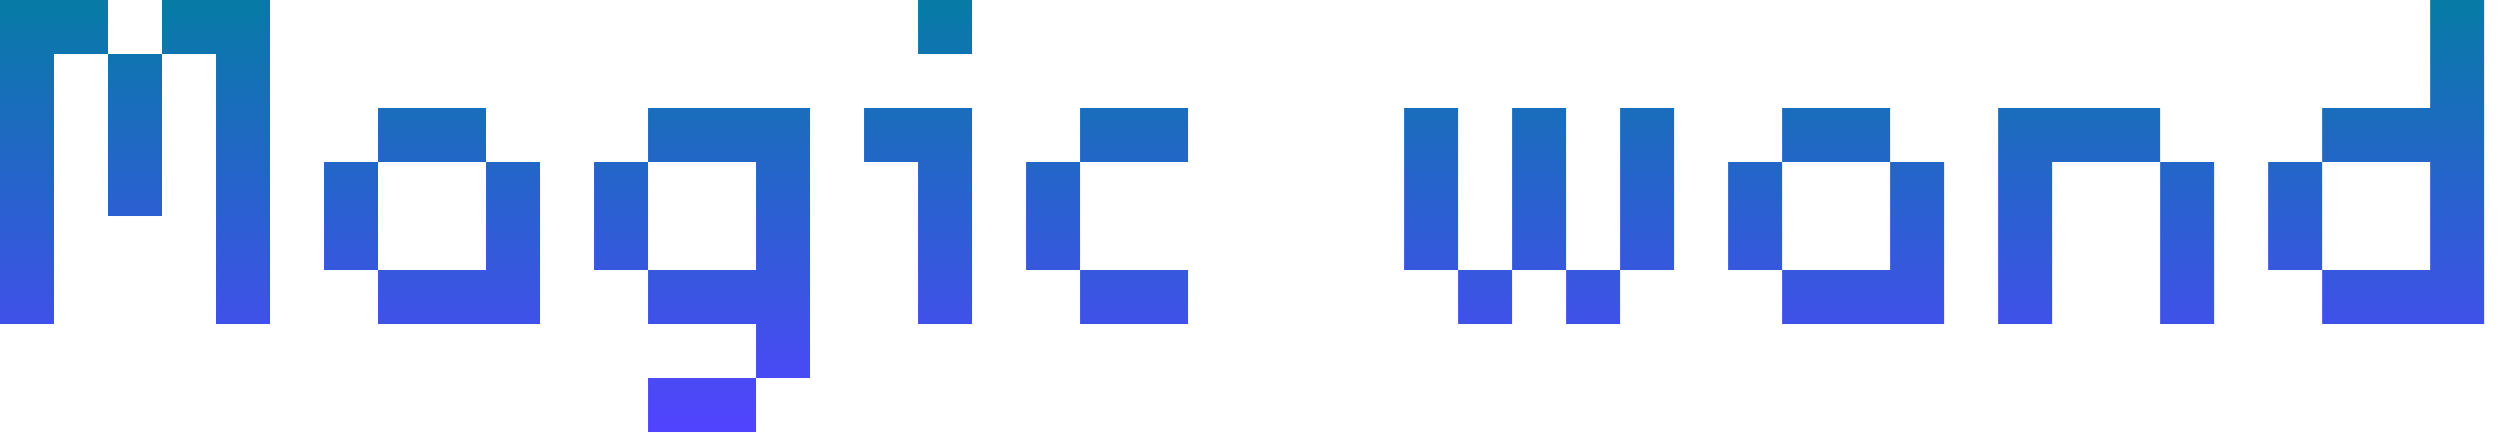
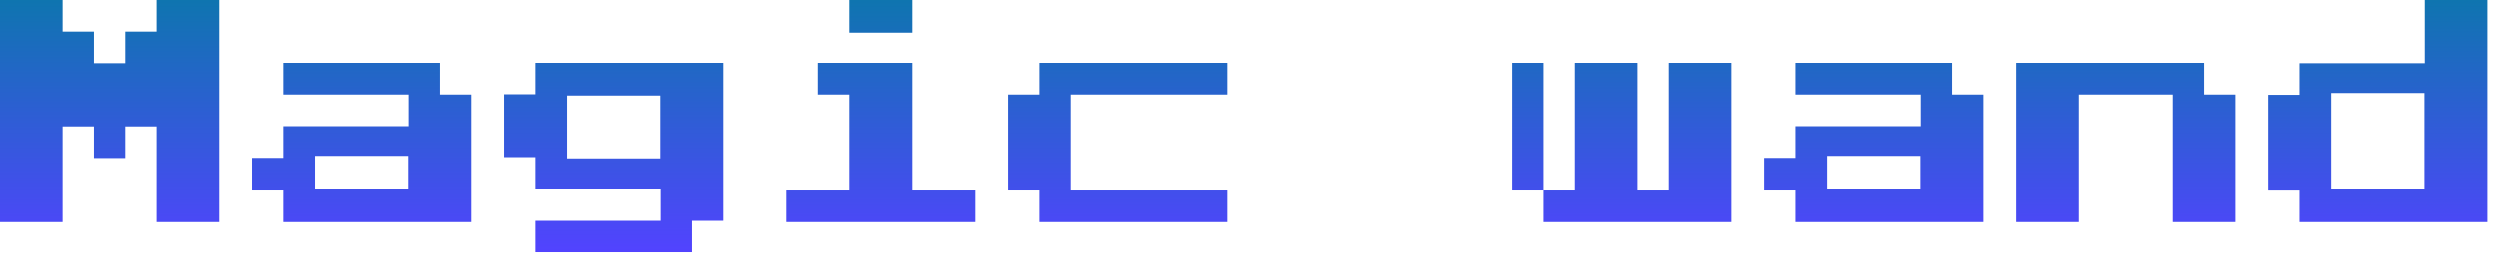
- <svg xmlns="http://www.w3.org/2000/svg" xmlns:xlink="http://www.w3.org/1999/xlink" width="868px" height="150px" viewBox="0 0 868 150" version="1.1">
+ <svg xmlns="http://www.w3.org/2000/svg" xmlns:xlink="http://www.w3.org/1999/xlink" width="992px" height="100px" viewBox="0 0 992 100" version="1.1">
  <defs>
-     <linearGradient x1="50%" y1="100%" x2="50%" y2="0%" id="linearGradient-1">
+     <linearGradient x1="50%" y1="100%" x2="50%" y2="-12.812%" id="linearGradient-1">
      <stop stop-color="#5243FF" offset="0%" />
      <stop stop-color="#067BA5" offset="100%" />
    </linearGradient>
-     <path d="M289,352.5 L289,240 L326.5,240 L326.5,258.75 L345.25,258.75 L345.25,315 L326.5,315 L326.5,258.75 L307.75,258.75 L307.75,352.5 L289,352.5 Z M364,352.5 L364,258.75 L345.25,258.75 L345.25,240 L382.75,240 L382.75,352.5 L364,352.5 Z M401.5,333.75 L401.5,296.25 L420.25,296.25 L420.25,333.75 L457.75,333.75 L457.75,296.25 L420.25,296.25 L420.25,277.5 L457.75,277.5 L457.75,296.25 L476.5,296.25 L476.5,352.5 L420.25,352.5 L420.25,333.75 L401.5,333.75 Z M514,352.5 L514,333.75 L495.25,333.75 L495.25,296.25 L514,296.25 L514,333.75 L551.5,333.75 L551.5,296.25 L514,296.25 L514,277.5 L570.25,277.5 L570.25,371.25 L551.5,371.25 L551.5,352.5 L514,352.5 Z M514,390 L514,371.25 L551.5,371.25 L551.5,390 L514,390 Z M607.75,352.5 L607.75,296.25 L589,296.25 L589,277.5 L626.5,277.5 L626.5,352.5 L607.75,352.5 Z M607.75,258.75 L607.75,240 L626.5,240 L626.5,258.75 L607.75,258.75 Z M664,352.5 L664,333.75 L645.25,333.75 L645.25,296.25 L664,296.25 L664,333.75 L701.5,333.75 L701.5,352.5 L664,352.5 Z M664,296.25 L664,277.5 L701.5,277.5 L701.5,296.25 L664,296.25 Z M795.25,352.5 L795.25,333.75 L776.5,333.75 L776.5,277.5 L795.25,277.5 L795.25,333.75 L814,333.75 L814,352.5 L795.25,352.5 Z M832.75,352.5 L832.75,333.75 L814,333.75 L814,277.5 L832.75,277.5 L832.75,333.75 L851.5,333.75 L851.5,352.5 L832.75,352.5 Z M851.5,333.75 L851.5,277.5 L870.25,277.5 L870.25,333.75 L851.5,333.75 Z M889,333.75 L889,296.25 L907.75,296.25 L907.75,333.75 L945.25,333.75 L945.25,296.25 L907.75,296.25 L907.75,277.5 L945.25,277.5 L945.25,296.25 L964,296.25 L964,352.5 L907.75,352.5 L907.75,333.75 L889,333.75 Z M982.75,352.5 L982.75,277.5 L1039,277.5 L1039,296.25 L1057.75,296.25 L1057.75,352.5 L1039,352.5 L1039,296.25 L1001.5,296.25 L1001.5,352.5 L982.75,352.5 Z M1076.5,333.75 L1076.5,296.25 L1095.25,296.25 L1095.25,333.75 L1132.75,333.75 L1132.75,296.25 L1095.25,296.25 L1095.25,277.5 L1132.75,277.5 L1132.75,240 L1151.5,240 L1151.5,352.5 L1095.25,352.5 L1095.25,333.75 L1076.5,333.75 Z" id="path-2" />
-     <filter x="-0.3%" y="-1.7%" width="101.2%" height="103.3%" filterUnits="objectBoundingBox" id="filter-3">
+     <path d="M227,168 L227,80 L251.857,80 L251.857,92.571 L264.286,92.571 L264.286,105.143 L276.714,105.143 L276.714,92.571 L289.143,92.571 L289.143,80 L314,80 L314,168 L289.143,168 L289.143,130.286 L276.714,130.286 L276.714,142.857 L264.286,142.857 L264.286,130.286 L251.857,130.286 L251.857,168 L227,168 Z M339.429,117.6 L339.429,105 L401.571,105 L401.571,117.6 L414,117.6 L414,168 L339.429,168 L339.429,155.4 L327,155.4 L327,142.8 L339.429,142.8 L339.429,130.2 L389.143,130.2 L389.143,117.6 L339.429,117.6 Z M389,155 L389,142 L352,142 L352,155 L389,155 Z M439.429,117.5 L439.429,105 L514,105 L514,167.5 L501.571,167.5 L501.571,180 L439.429,180 L439.429,167.5 L489.143,167.5 L489.143,155 L439.429,155 L439.429,142.5 L427,142.5 L427,117.5 L439.429,117.5 Z M489,143 L489,118 L452,118 L452,143 L489,143 Z M551.5,117.6 L551.5,105 L589,105 L589,155.4 L614,155.4 L614,168 L539,168 L539,155.4 L564,155.4 L564,117.6 L551.5,117.6 Z M564,93 L564,80 L589,80 L589,93 L564,93 Z M639.429,117.6 L639.429,105 L714,105 L714,117.6 L651.857,117.6 L651.857,155.4 L714,155.4 L714,168 L639.429,168 L639.429,155.4 L627,155.4 L627,117.6 L639.429,117.6 Z M827,155.4 L827,105 L839.429,105 L839.429,155.4 L851.857,155.4 L851.857,105 L876.714,105 L876.714,155.4 L889.143,155.4 L889.143,105 L914,105 L914,168 L839.429,168 L839.429,155.4 L827,155.4 Z M939.429,117.6 L939.429,105 L1001.571,105 L1001.571,117.6 L1014,117.6 L1014,168 L939.429,168 L939.429,155.4 L927,155.4 L927,142.8 L939.429,142.8 L939.429,130.2 L989.143,130.2 L989.143,117.6 L939.429,117.6 Z M989,155 L989,142 L952,142 L952,155 L989,155 Z M1027,168 L1027,105 L1101.571,105 L1101.571,117.6 L1114,117.6 L1114,168 L1089.143,168 L1089.143,117.6 L1051.857,117.6 L1051.857,168 L1027,168 Z M1214,80 L1214,168 L1139.429,168 L1139.429,155.429 L1127,155.429 L1127,117.714 L1139.429,117.714 L1139.429,105.143 L1189.143,105.143 L1189.143,80 L1214,80 Z M1189,117 L1152,117 L1152,155 L1189,155 L1189,117 Z" id="path-2" />
+     <filter x="-0.3%" y="-2.5%" width="101.0%" height="105.0%" filterUnits="objectBoundingBox" id="filter-3">
      <feOffset dx="5" dy="0" in="SourceAlpha" result="shadowOffsetOuter1" />
-       <feColorMatrix values="0 0 0 0 1   0 0 0 0 1   0 0 0 0 1  0 0 0 0.9 0" type="matrix" in="shadowOffsetOuter1" />
+       <feColorMatrix values="0 0 0 0 1   0 0 0 0 1   0 0 0 0 1  0 0 0 1 0" type="matrix" in="shadowOffsetOuter1" />
    </filter>
  </defs>
  <g id="Page-1" stroke="none" stroke-width="1" fill="none" fill-rule="evenodd">
-     <g id="Hover-Copy-2" transform="translate(-289, -240)" fill-rule="nonzero">
-       <g id="Magicwand-Copy">
+     <g id="Drawing-Copy-20" transform="translate(-227, -80)" fill-rule="nonzero">
+       <g id="Magicwand">
        <use fill="black" fill-opacity="1" filter="url(#filter-3)" xlink:href="#path-2" />
        <use fill="url(#linearGradient-1)" xlink:href="#path-2" />
      </g>
    </g>
  </g>
</svg>
